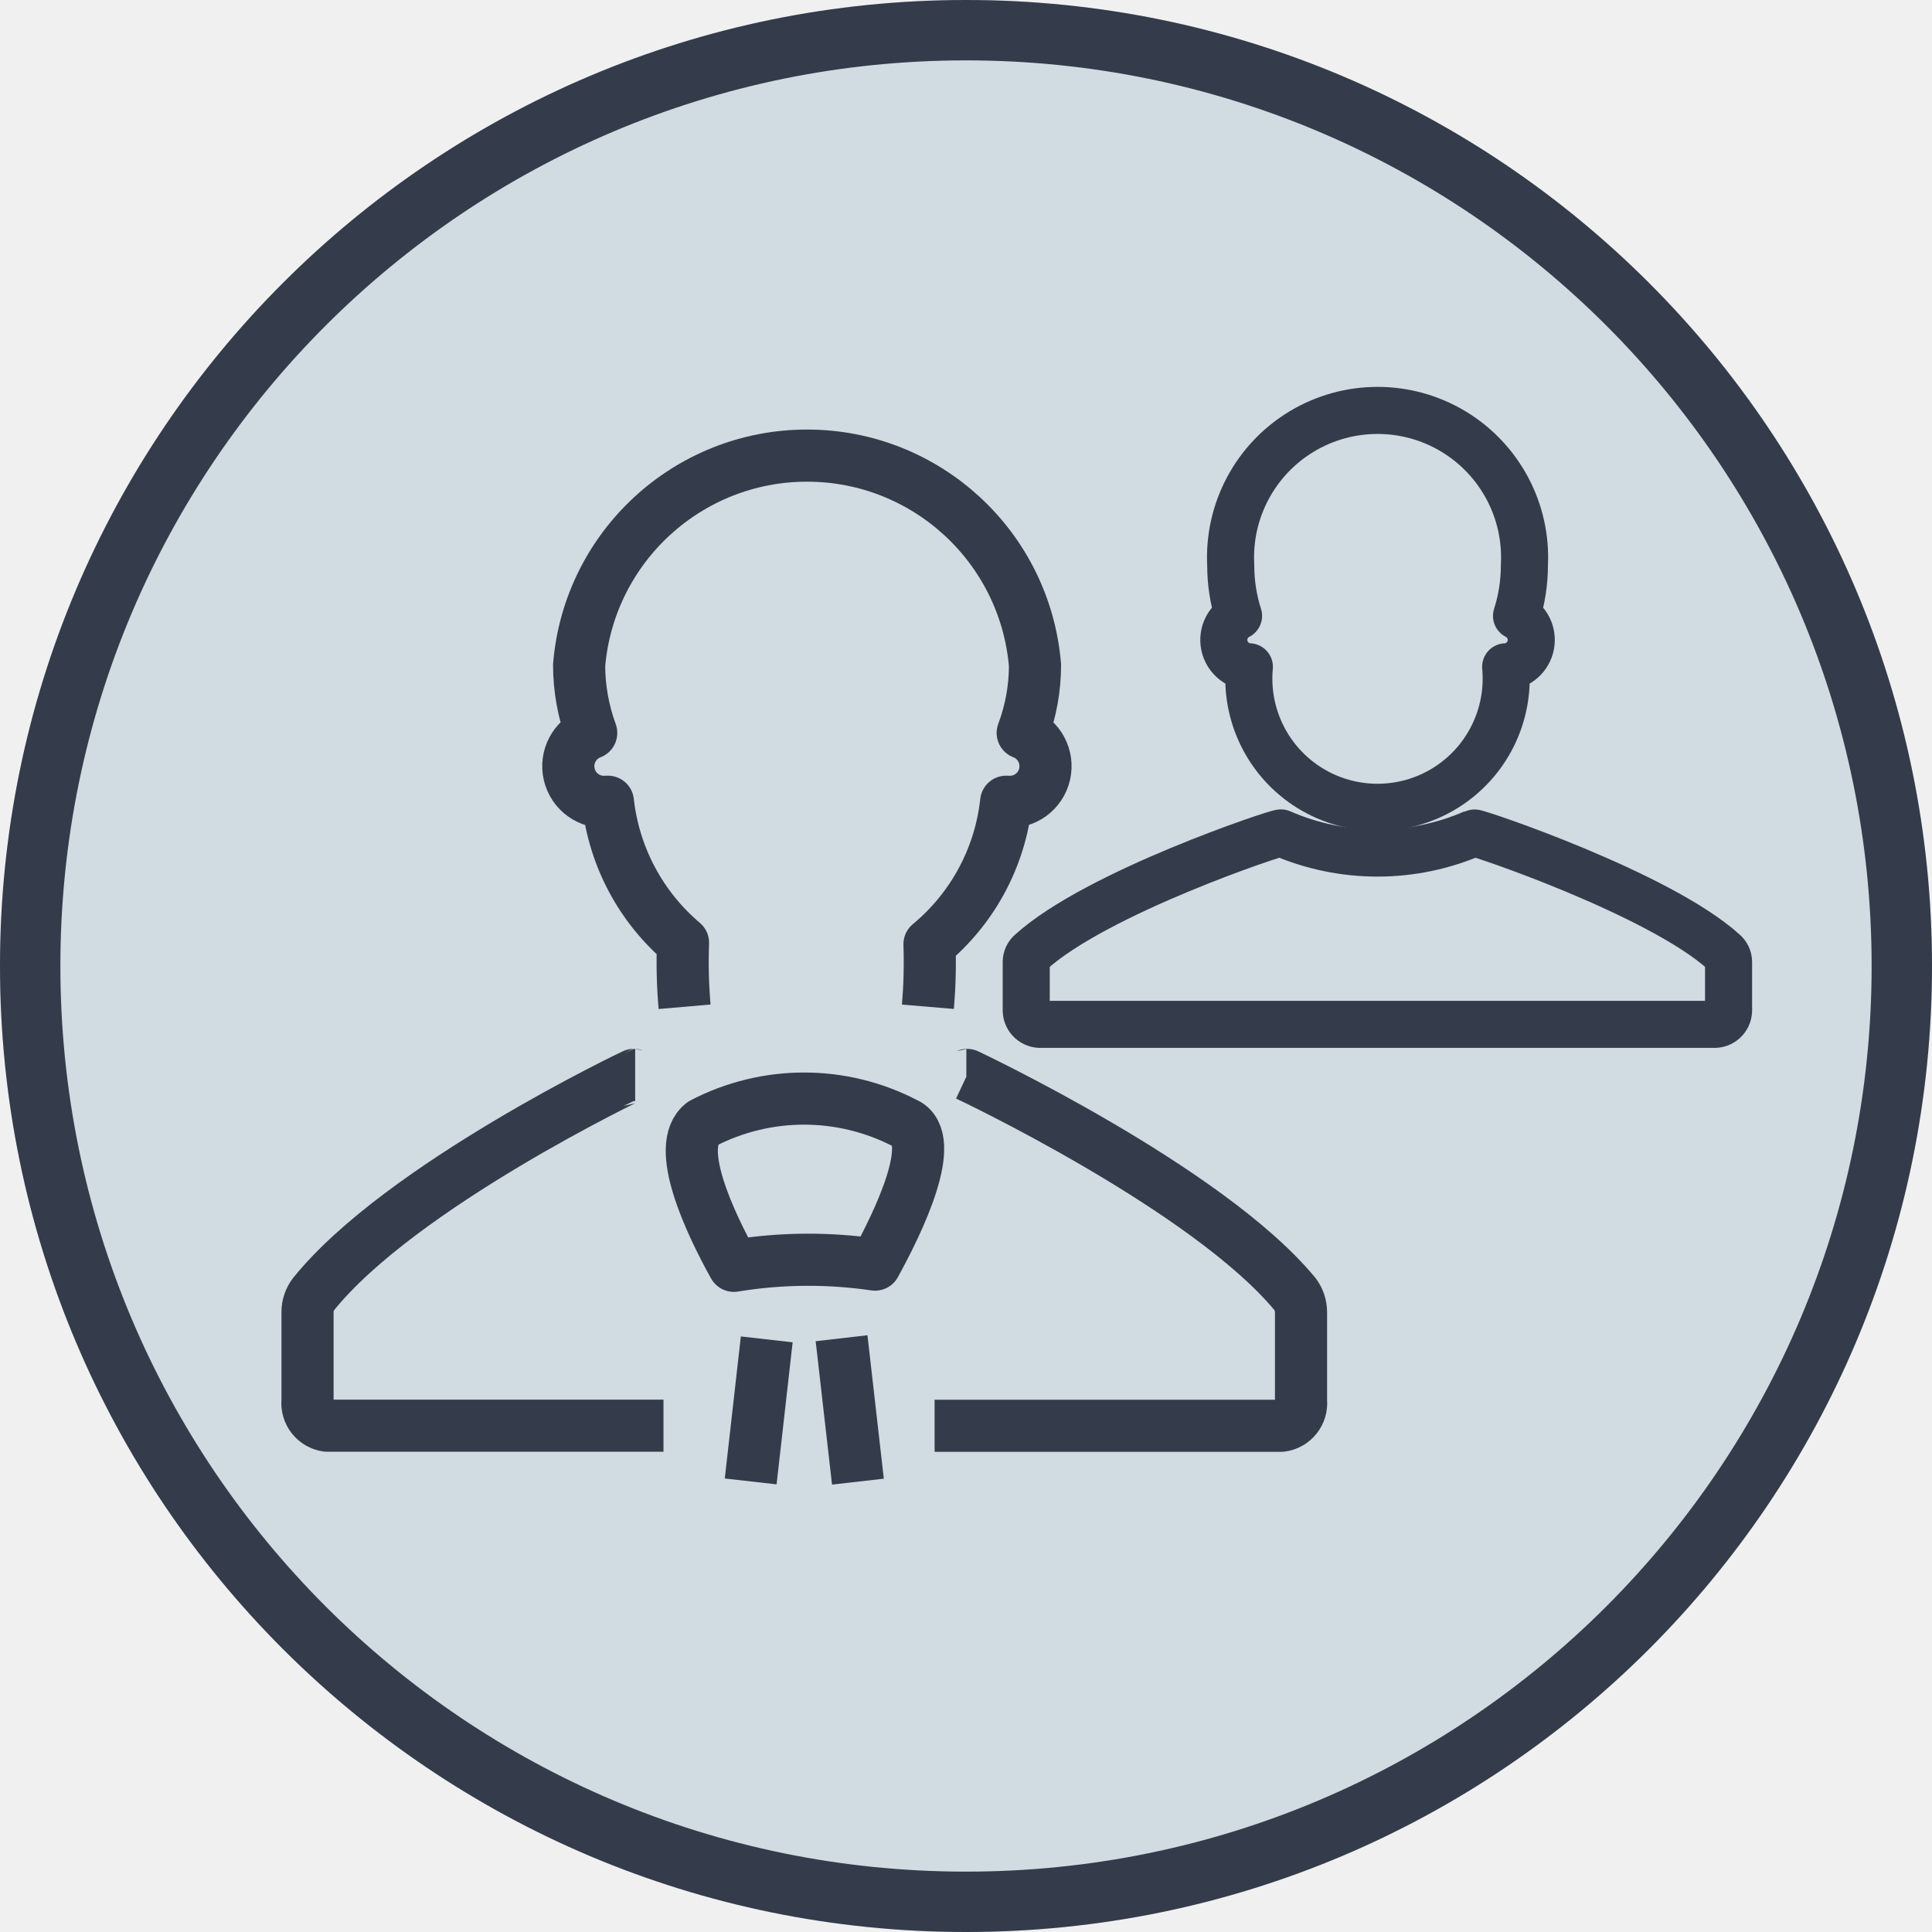
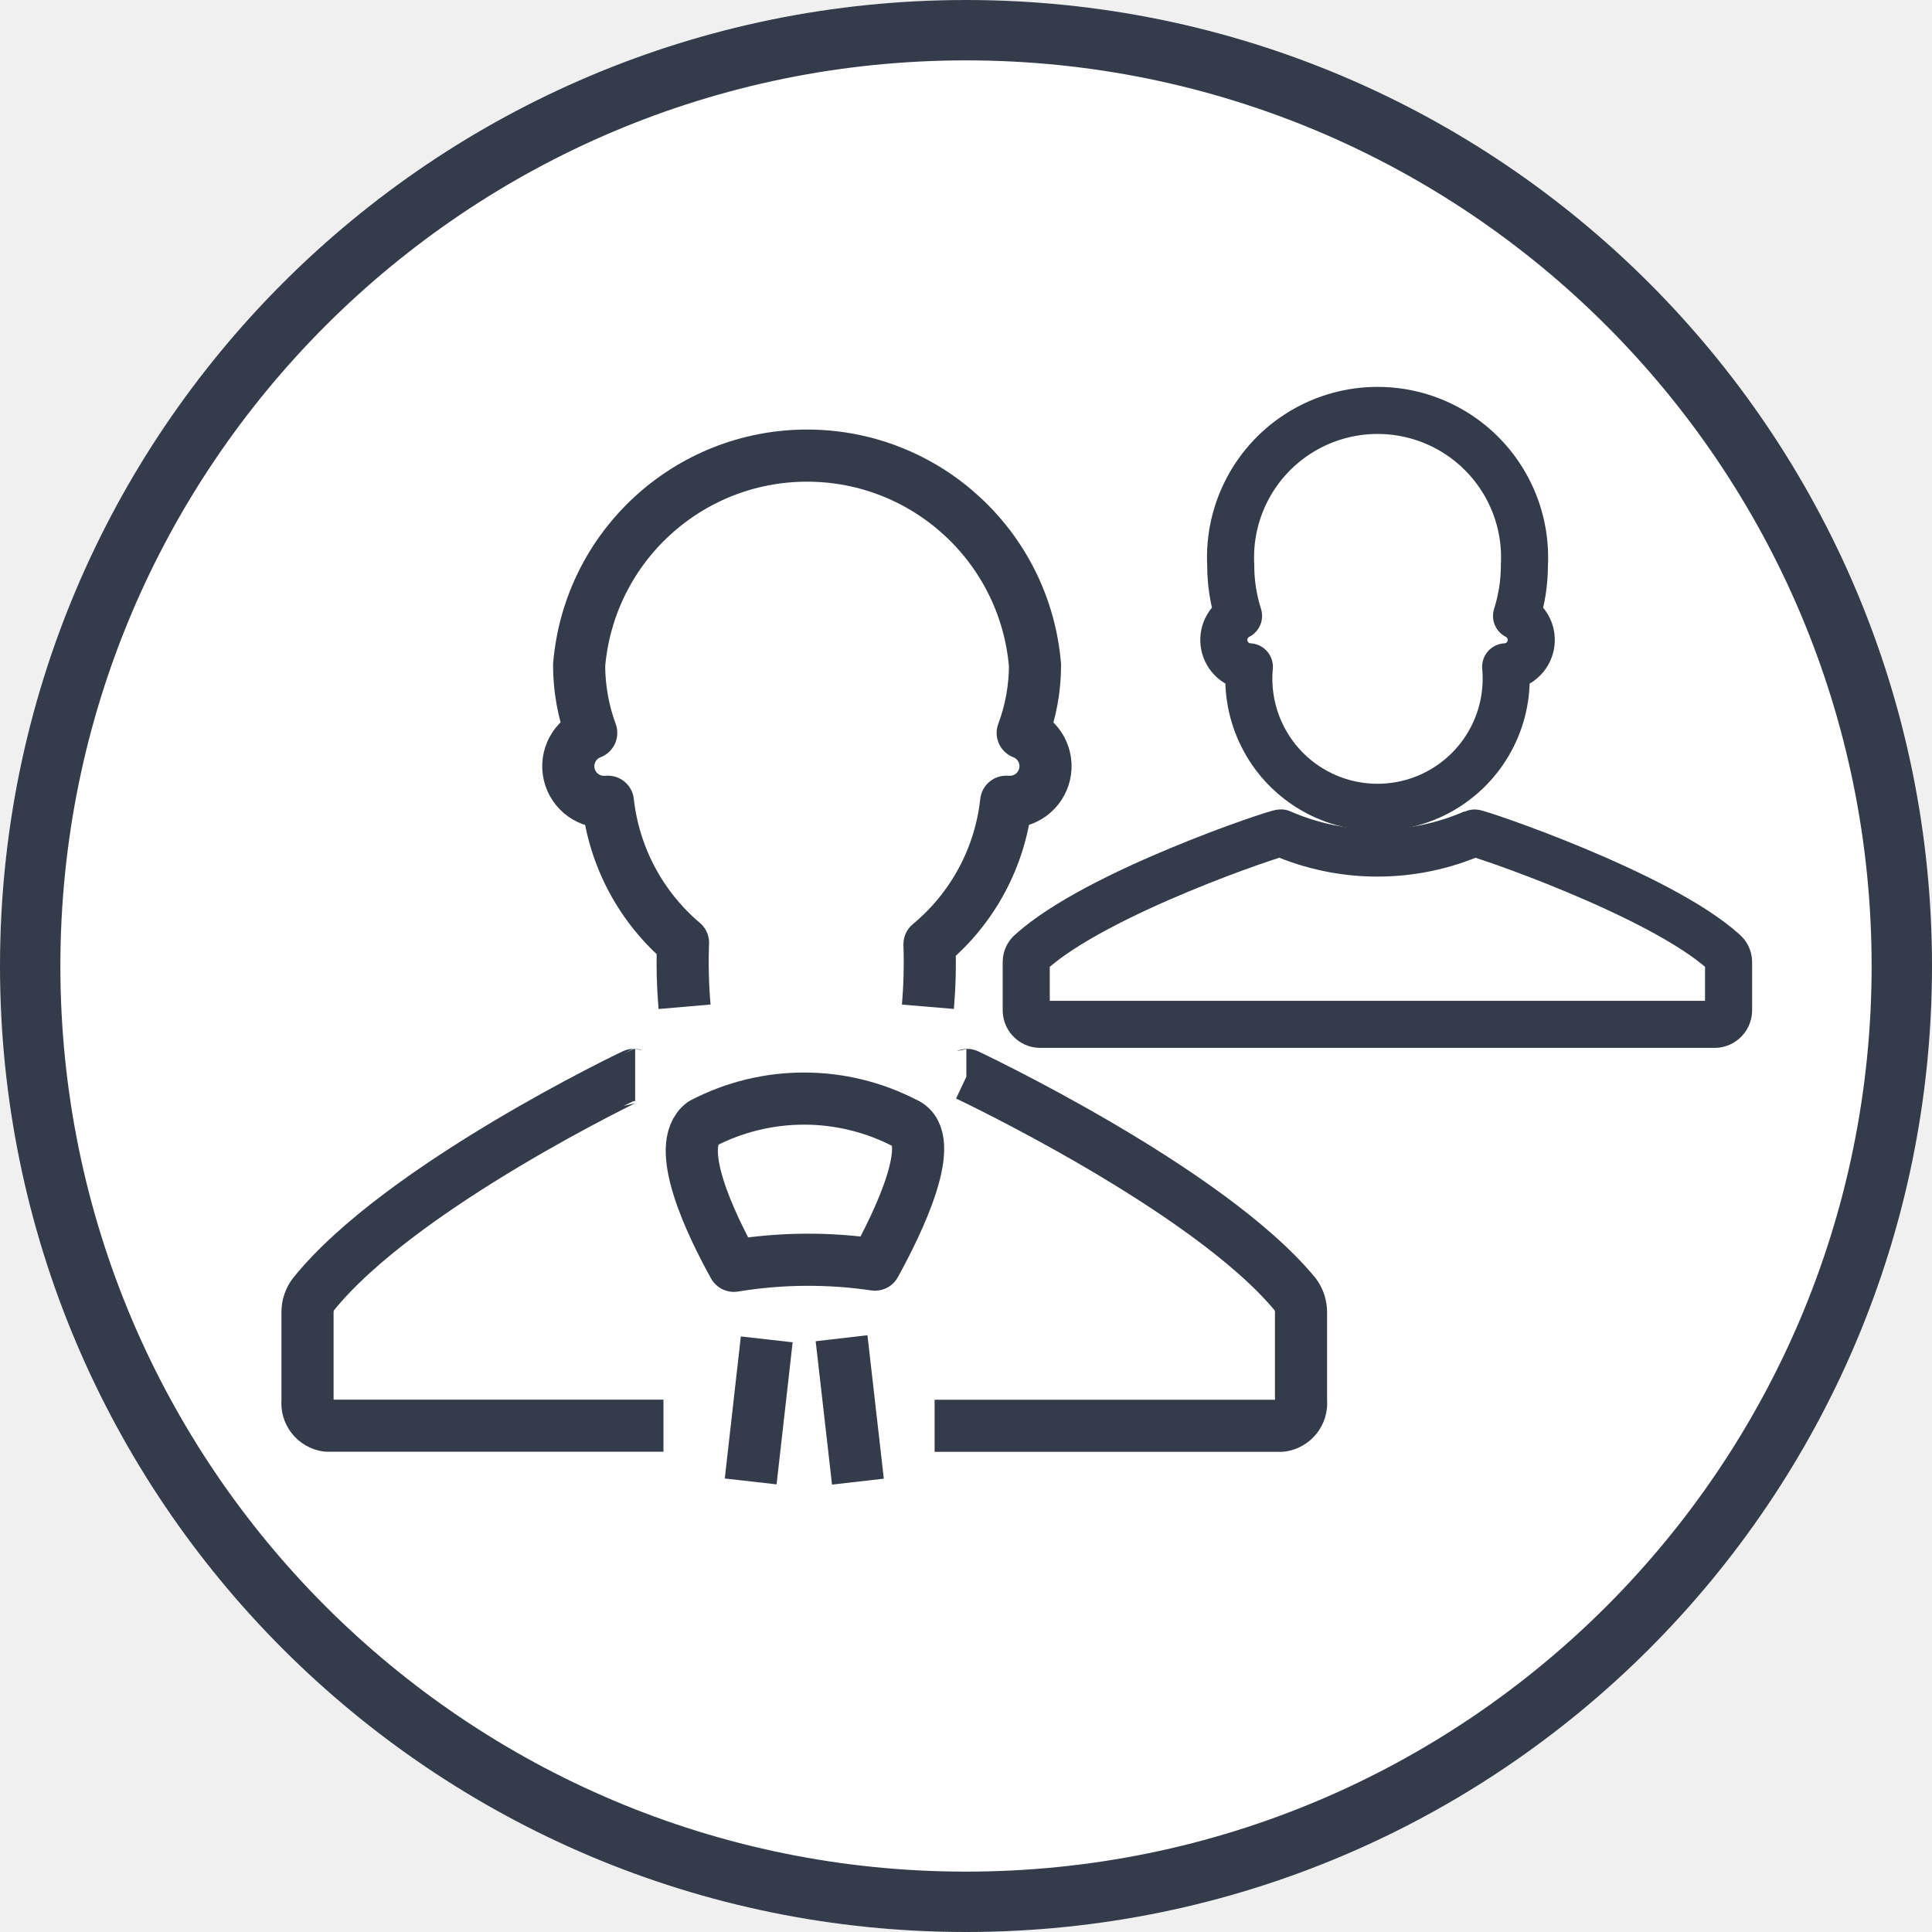
<svg xmlns="http://www.w3.org/2000/svg" viewBox="0 0 32 32" width="32" height="32">
-   <g id="Elipse_635" data-name="Elipse 635" fill="#d1dbe2" stroke="#343c4b" stroke-linejoin="round" stroke-width="1">
+   <g id="Elipse_635" data-name="Elipse 635" fill="#fff" stroke="#343c4b" stroke-linejoin="round" stroke-width="1">
    <circle cx="16" cy="16" r="16" stroke="none" />
    <circle cx="16" cy="16" r="15.5" fill="none" />
  </g>
  <g id="Grupo_2852" data-name="Grupo 2852" transform="matrix(0.863446, 0, 0, 0.863446, 5.093537, 7.548692)" style="">
    <path id="Caminho_4336" data-name="Caminho 4336" d="M1091.2,4172.142h6.646a.436.436,0,0,0,.383-.478v-1.7a.581.581,0,0,0-.114-.346c-1.673-2.029-6.29-4.206-6.29-4.206s-.012.005-.016.005" transform="translate(-1079.171 -4153.534)" fill="none" stroke="#343c4b" stroke-linejoin="round" stroke-width="1" />
    <path id="Caminho_4337" data-name="Caminho 4337" d="M1069.275,4165.415c-.008,0-.015-.005-.023-.005s-4.476,2.132-6.146,4.206a.565.565,0,0,0-.116.346v1.7a.436.436,0,0,0,.374.478h6.454" transform="translate(-1062.99 -4153.534)" fill="none" stroke="#343c4b" stroke-linejoin="round" stroke-width="1" />
    <path id="Caminho_4338" data-name="Caminho 4338" d="M1082.03,4143.96a10.2,10.2,0,0,0,.03-1.2,4.129,4.129,0,0,0,1.471-2.733h.017a.684.684,0,0,0,.3-1.32,3.7,3.7,0,0,0,.236-1.3,4.388,4.388,0,0,0-8.745,0,3.792,3.792,0,0,0,.232,1.3.684.684,0,0,0,.307,1.32h.013a4.143,4.143,0,0,0,1.441,2.705,9.892,9.892,0,0,0,.03,1.228" transform="translate(-1070.129 -4133.39)" fill="none" stroke="#343c4b" stroke-linejoin="round" stroke-width="1" />
    <path id="Caminho_4339" data-name="Caminho 4339" d="M1086.328,4166.309c.633.3-.137,1.893-.587,2.708a8.819,8.819,0,0,0-2.708.023c-.445-.8-1.163-2.3-.6-2.73a4.206,4.206,0,0,1,3.894,0Z" transform="translate(-1074.855 -4153.501)" fill="none" stroke="#343c4b" stroke-linejoin="round" stroke-width="1" fill-rule="evenodd" />
    <path id="Caminho_4340" data-name="Caminho 4340" d="M1087.84,4174.27l.029.251.285,2.5" transform="translate(-1077.596 -4157.342)" fill="none" stroke="#343c4b" stroke-linejoin="round" stroke-width="1" />
    <path id="Caminho_4341" data-name="Caminho 4341" d="M1083.61,4177.035l.308-2.725" transform="translate(-1075.109 -4157.36)" fill="none" stroke="#343c4b" stroke-width="1" />
  </g>
  <g id="Grupo_3060" data-name="Grupo 3060" transform="matrix(0.779589, 0, 0, 0.779589, 17, 6.788138)" style="">
    <path id="Caminho_11614" data-name="Caminho 11614" d="M4732.966,1114h.014a2.734,2.734,0,1,0,5.445,0h.015a.573.573,0,0,0,.216-1.082,3.519,3.519,0,0,0,.167-1.074,3.124,3.124,0,1,0-6.239,0,3.534,3.534,0,0,0,.166,1.074.573.573,0,0,0,.217,1.082Z" transform="translate(-4728.242 -1108.54)" fill="none" stroke="#343c4b" stroke-linejoin="round" stroke-width="1" fill-rule="evenodd" />
    <path id="Caminho_11615" data-name="Caminho 11615" d="M4742.19,1124.461c-1.369-1.24-5.264-2.553-5.311-2.531a5.125,5.125,0,0,1-4.1,0c-.047-.022-3.912,1.262-5.312,2.531a.274.274,0,0,0-.1.209v1.039a.3.3,0,0,0,.319.288h14.285a.3.3,0,0,0,.318-.288v-1.039a.274.274,0,0,0-.1-.209Z" transform="translate(-4727.37 -1112.941)" fill="none" stroke="#343c4b" stroke-linejoin="round" stroke-width="1" fill-rule="evenodd" />
  </g>
</svg>
